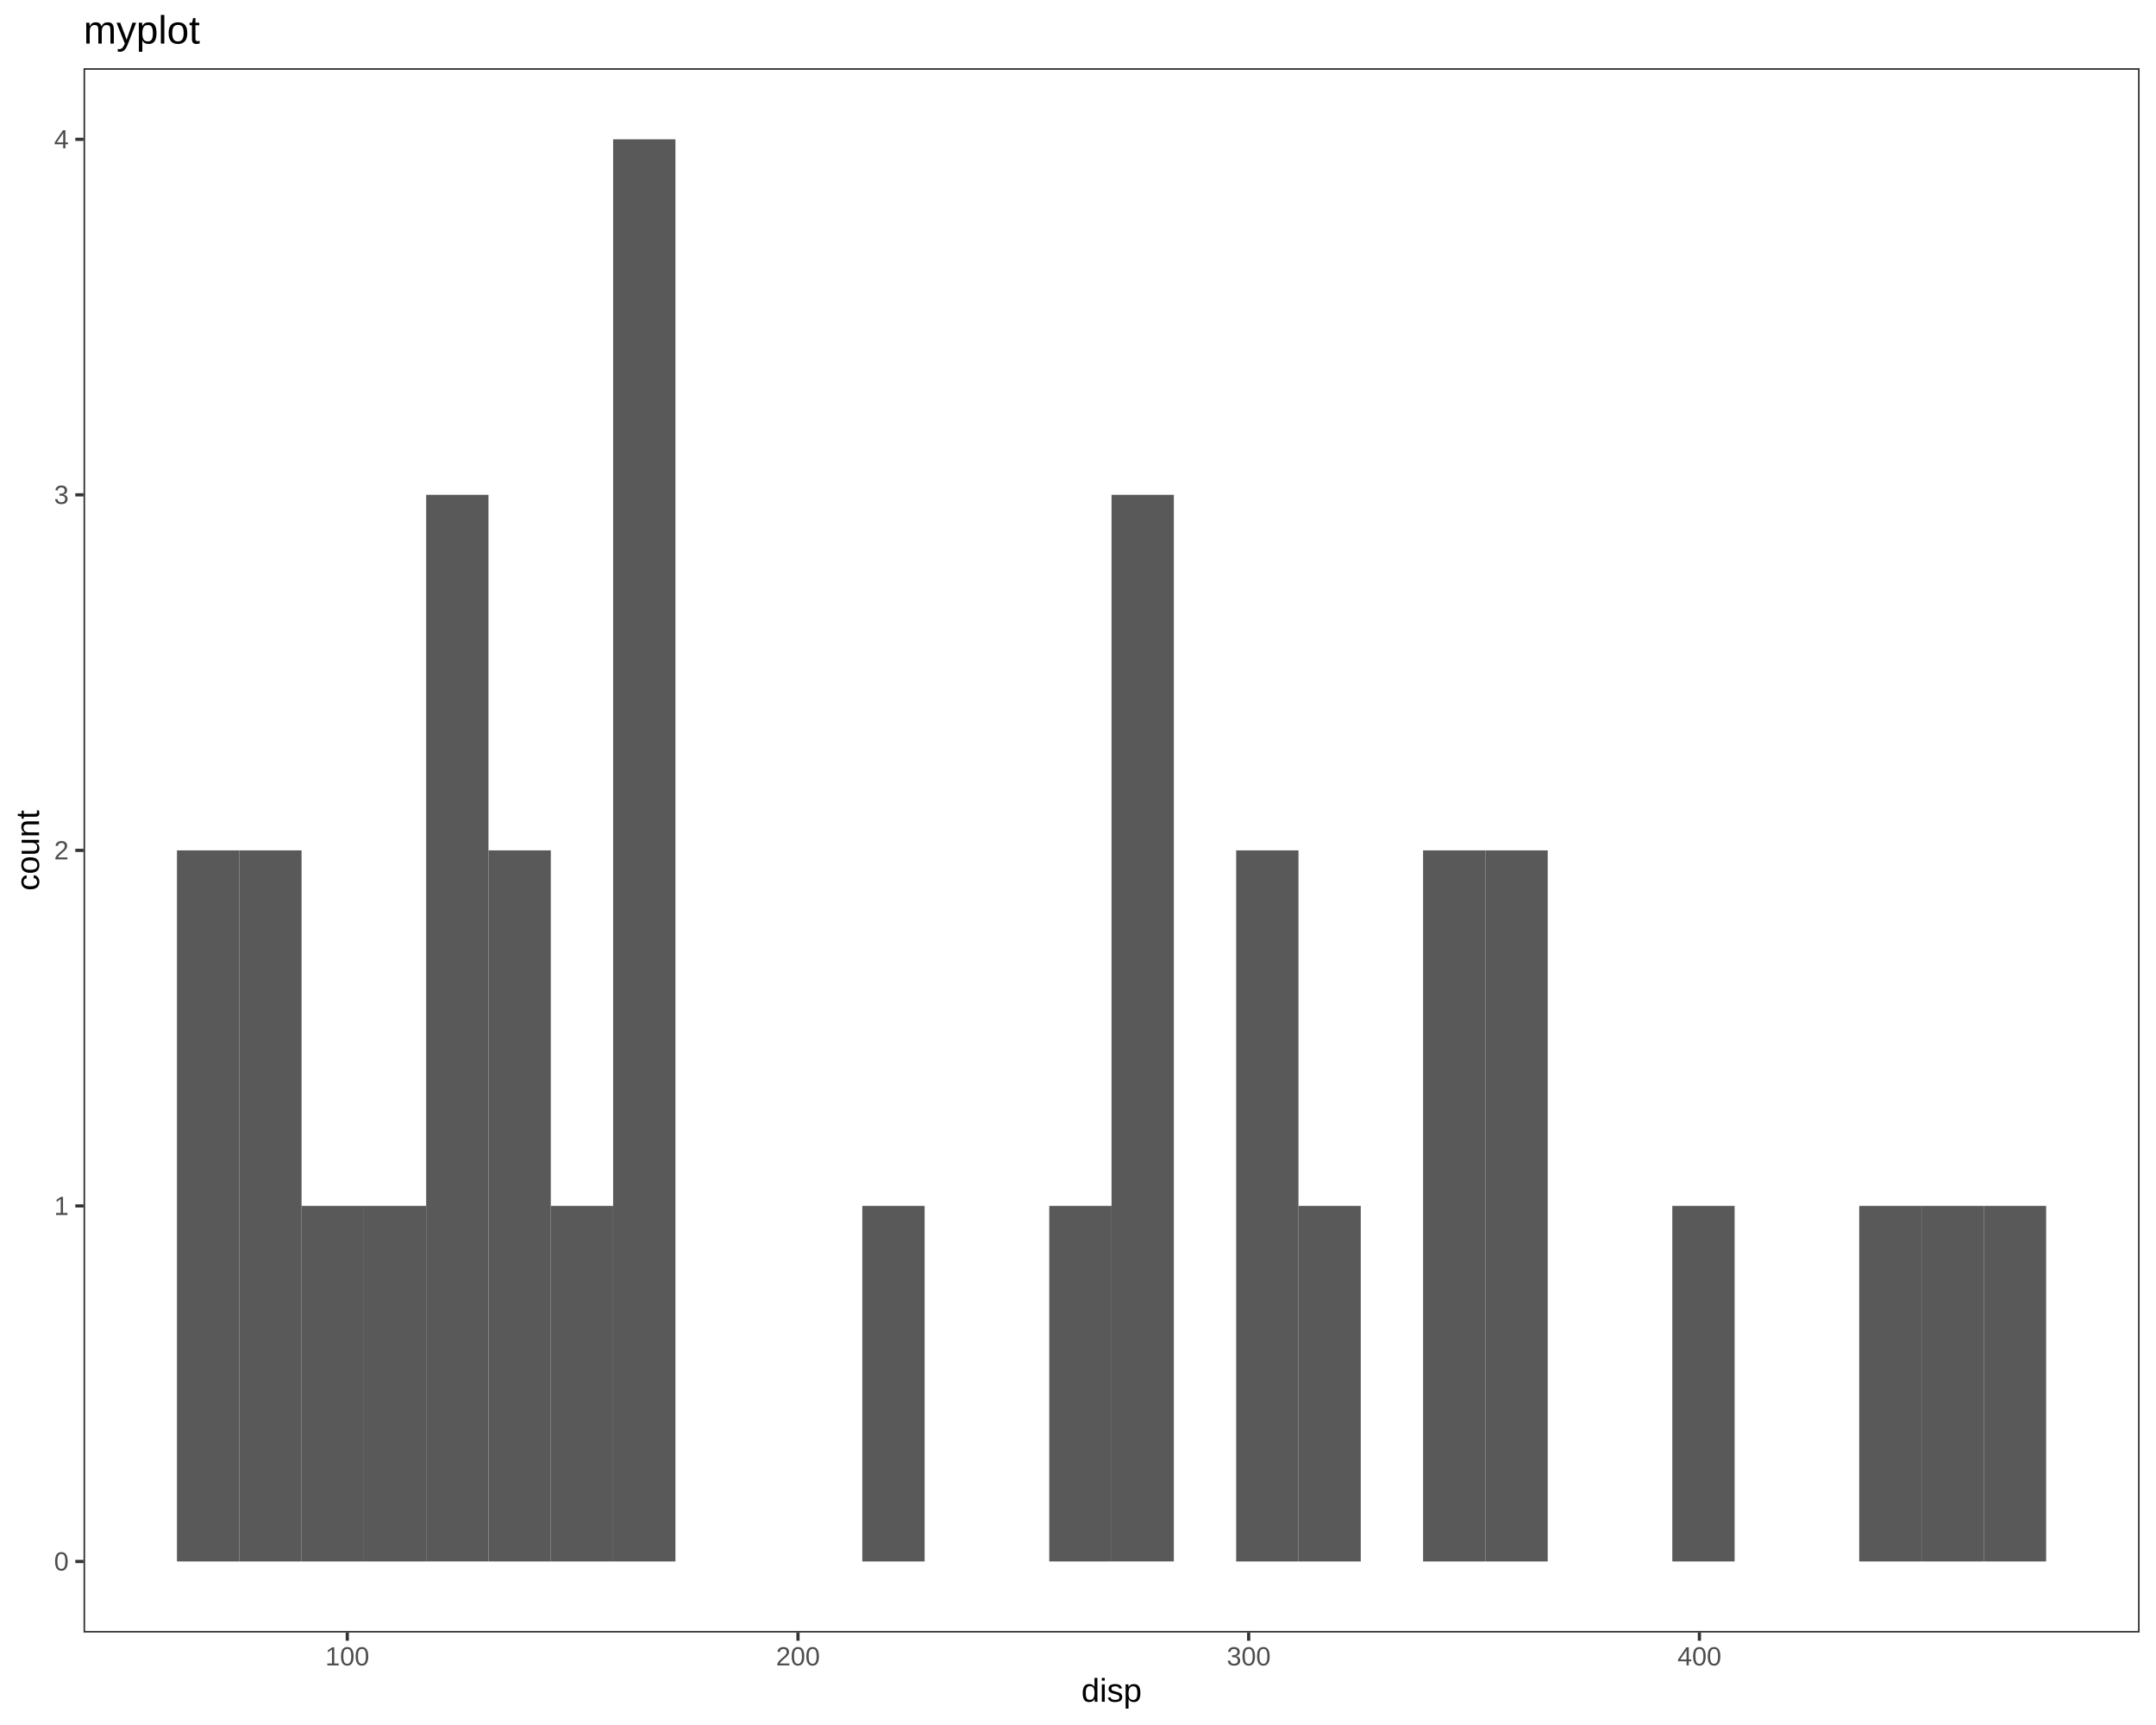
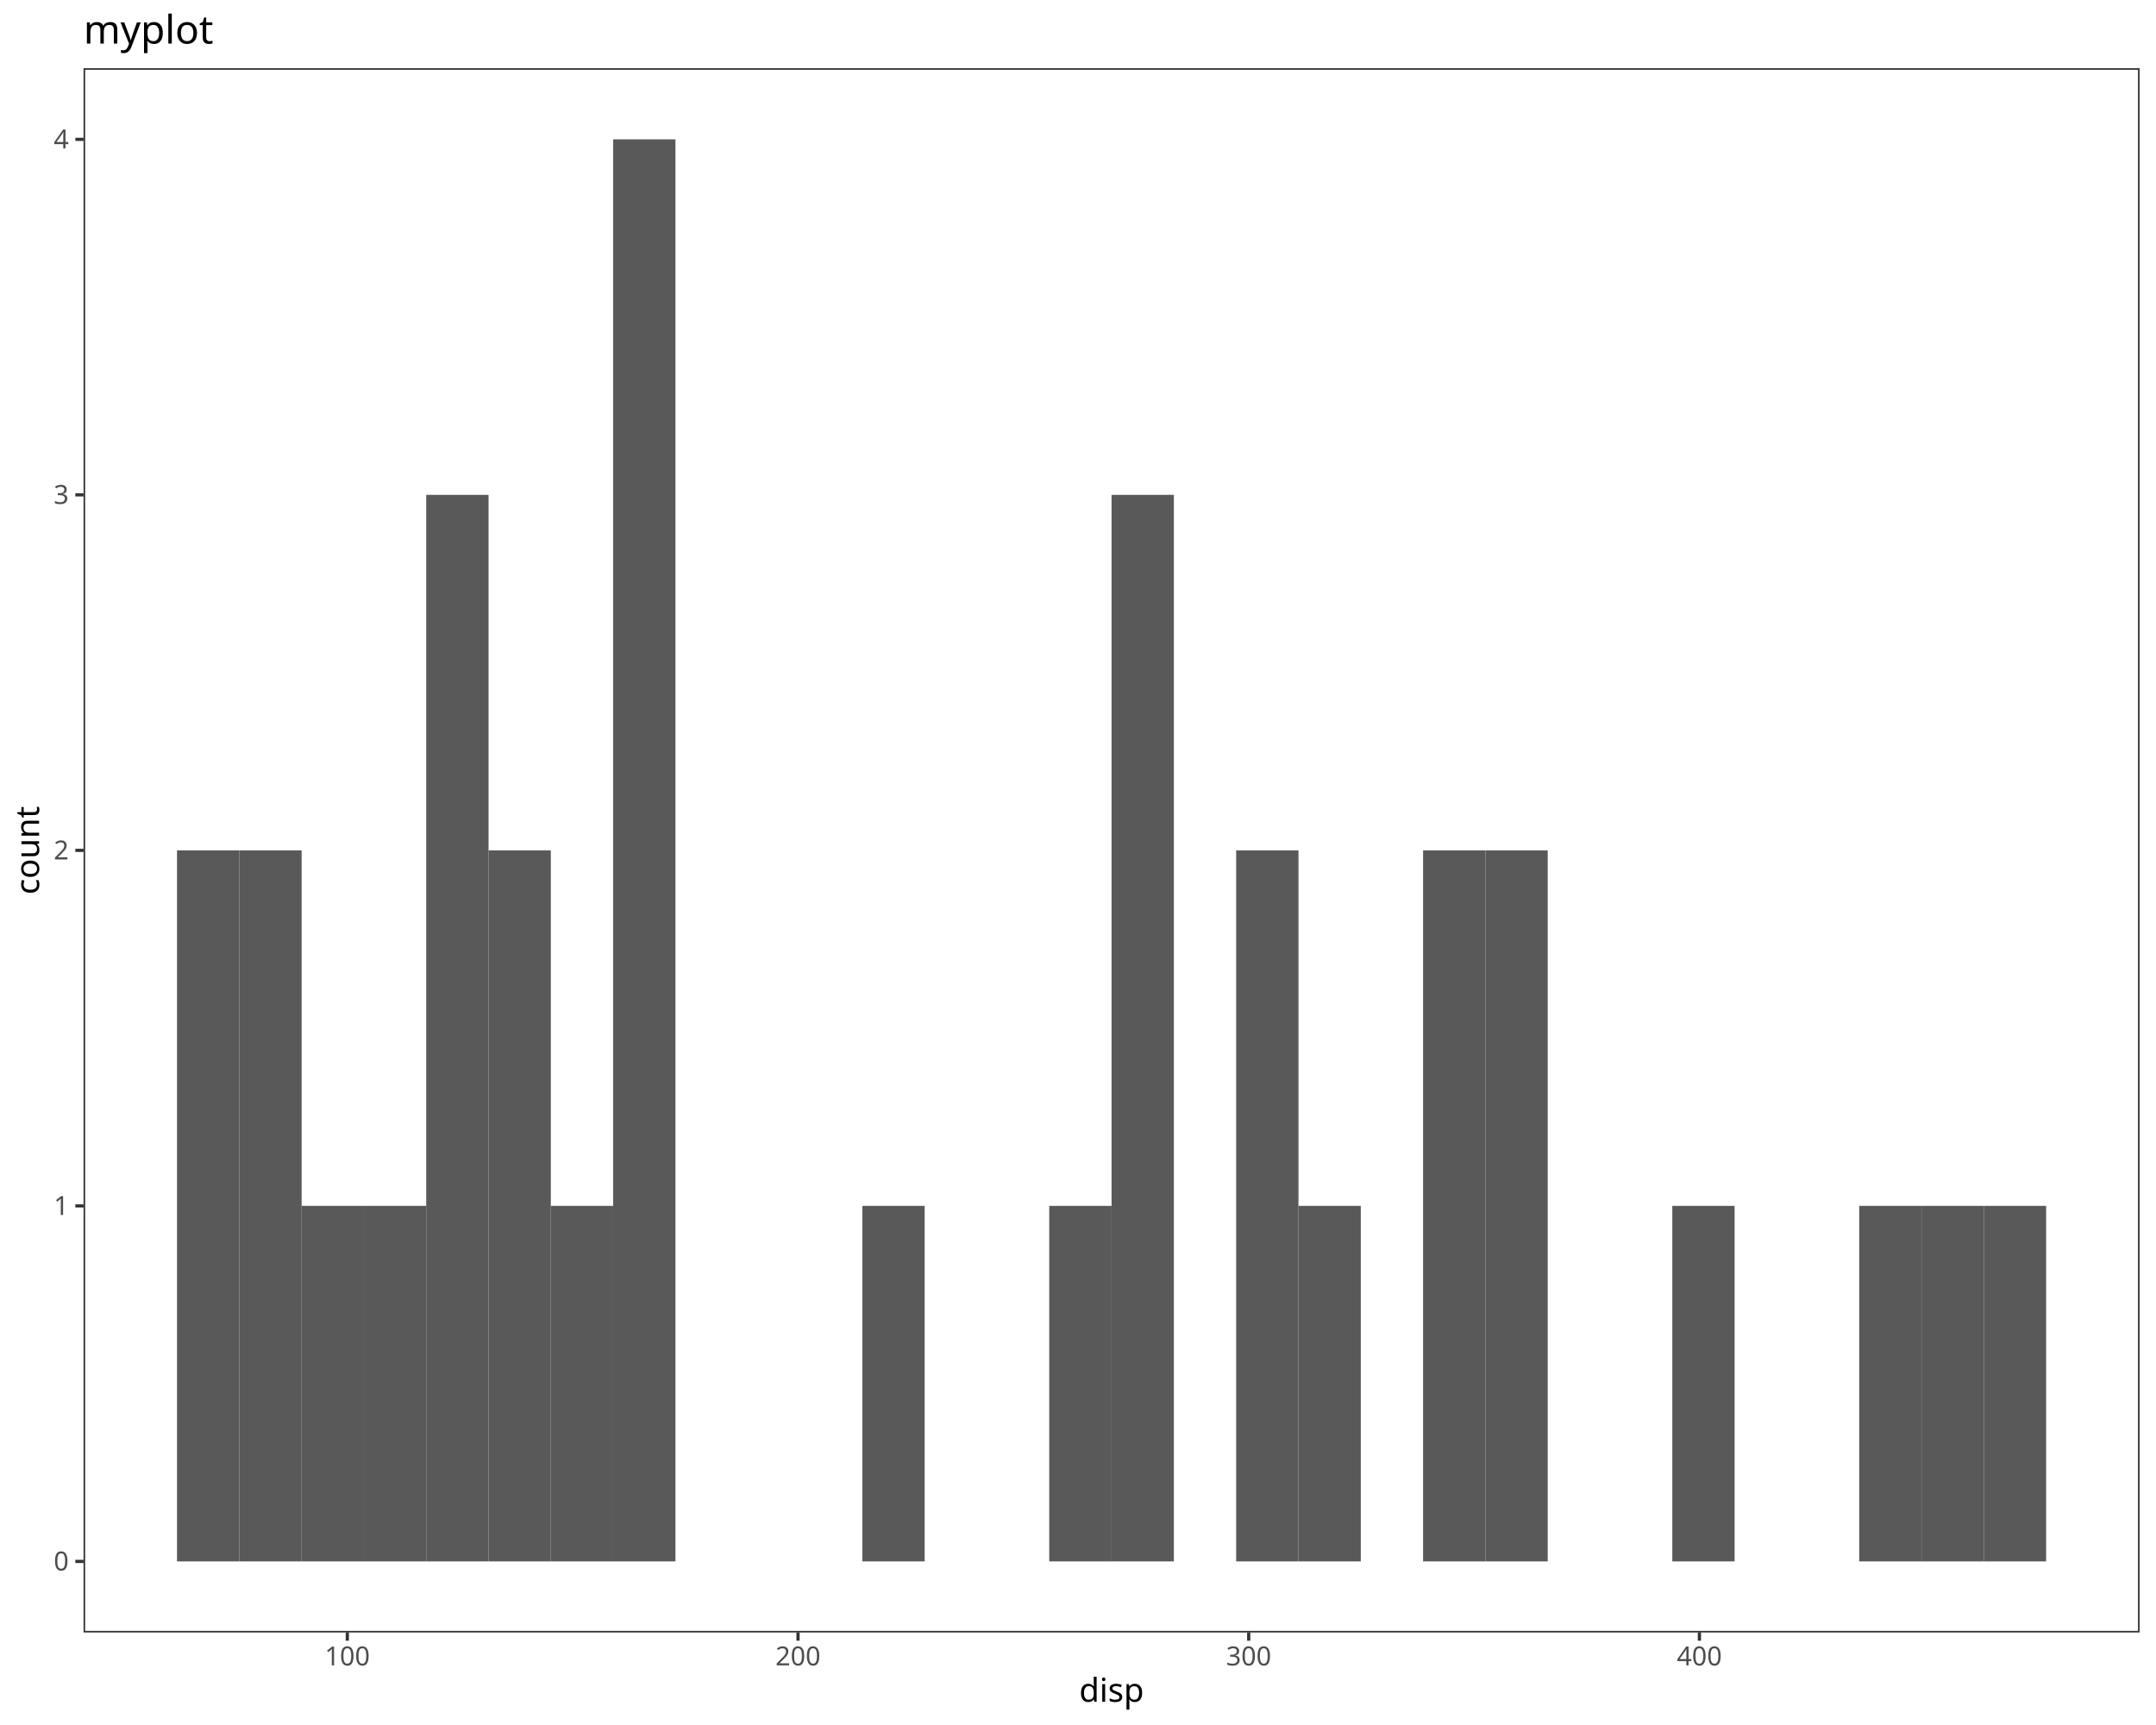
- <svg xmlns="http://www.w3.org/2000/svg" viewBox="0 0 720.00 576.00">
+ <svg xmlns="http://www.w3.org/2000/svg" class="svglite" data-engine-version="2.0" width="720.00pt" height="576.00pt" viewBox="0 0 720.00 576.00">
  <defs>
    <style type="text/css">
-     line, polyline, polygon, path, rect, circle {
+     .svglite line, .svglite polyline, .svglite polygon, .svglite path, .svglite rect, .svglite circle {
      fill: none;
      stroke: #000000;
      stroke-linecap: round;
      stroke-linejoin: round;
      stroke-miterlimit: 10.00;
    }
  </style>
  </defs>
  <rect width="100%" height="100%" style="stroke: none; fill: #FFFFFF;" />
-   <rect x="0.00" y="0.00" width="720.00" height="576.00" style="stroke-width: 1.07; stroke: #FFFFFF; fill: #FFFFFF;" />
  <defs>
-     <clipPath id="cpMjcuODl8NzE0LjUyfDU0NS4xM3wyMi43Nw==">
-       <rect x="27.89" y="22.77" width="686.64" height="522.36" />
-     </clipPath>
-   </defs>
-   <rect x="27.89" y="22.77" width="686.64" height="522.36" style="stroke-width: 1.07; stroke: none; fill: #FFFFFF;" clip-path="url(#cpMjcuODl8NzE0LjUyfDU0NS4xM3wyMi43Nw==)" />
-   <rect x="59.10" y="283.95" width="20.81" height="237.44" style="stroke-width: 1.07; stroke: none; stroke-linecap: square; stroke-linejoin: miter; fill: #595959;" clip-path="url(#cpMjcuODl8NzE0LjUyfDU0NS4xM3wyMi43Nw==)" />
-   <rect x="79.90" y="283.95" width="20.81" height="237.44" style="stroke-width: 1.07; stroke: none; stroke-linecap: square; stroke-linejoin: miter; fill: #595959;" clip-path="url(#cpMjcuODl8NzE0LjUyfDU0NS4xM3wyMi43Nw==)" />
-   <rect x="100.71" y="402.67" width="20.81" height="118.72" style="stroke-width: 1.07; stroke: none; stroke-linecap: square; stroke-linejoin: miter; fill: #595959;" clip-path="url(#cpMjcuODl8NzE0LjUyfDU0NS4xM3wyMi43Nw==)" />
-   <rect x="121.52" y="402.67" width="20.81" height="118.72" style="stroke-width: 1.07; stroke: none; stroke-linecap: square; stroke-linejoin: miter; fill: #595959;" clip-path="url(#cpMjcuODl8NzE0LjUyfDU0NS4xM3wyMi43Nw==)" />
-   <rect x="142.32" y="165.23" width="20.81" height="356.15" style="stroke-width: 1.07; stroke: none; stroke-linecap: square; stroke-linejoin: miter; fill: #595959;" clip-path="url(#cpMjcuODl8NzE0LjUyfDU0NS4xM3wyMi43Nw==)" />
-   <rect x="163.13" y="283.95" width="20.81" height="237.44" style="stroke-width: 1.07; stroke: none; stroke-linecap: square; stroke-linejoin: miter; fill: #595959;" clip-path="url(#cpMjcuODl8NzE0LjUyfDU0NS4xM3wyMi43Nw==)" />
-   <rect x="183.94" y="402.67" width="20.81" height="118.72" style="stroke-width: 1.07; stroke: none; stroke-linecap: square; stroke-linejoin: miter; fill: #595959;" clip-path="url(#cpMjcuODl8NzE0LjUyfDU0NS4xM3wyMi43Nw==)" />
-   <rect x="204.75" y="46.52" width="20.81" height="474.87" style="stroke-width: 1.07; stroke: none; stroke-linecap: square; stroke-linejoin: miter; fill: #595959;" clip-path="url(#cpMjcuODl8NzE0LjUyfDU0NS4xM3wyMi43Nw==)" />
-   <rect x="225.55" y="521.39" width="20.81" height="0.00" style="stroke-width: 1.07; stroke: none; stroke-linecap: square; stroke-linejoin: miter; fill: #595959;" clip-path="url(#cpMjcuODl8NzE0LjUyfDU0NS4xM3wyMi43Nw==)" />
-   <rect x="246.36" y="521.39" width="20.81" height="0.00" style="stroke-width: 1.07; stroke: none; stroke-linecap: square; stroke-linejoin: miter; fill: #595959;" clip-path="url(#cpMjcuODl8NzE0LjUyfDU0NS4xM3wyMi43Nw==)" />
-   <rect x="267.17" y="521.39" width="20.81" height="0.00" style="stroke-width: 1.07; stroke: none; stroke-linecap: square; stroke-linejoin: miter; fill: #595959;" clip-path="url(#cpMjcuODl8NzE0LjUyfDU0NS4xM3wyMi43Nw==)" />
-   <rect x="287.97" y="402.67" width="20.81" height="118.72" style="stroke-width: 1.07; stroke: none; stroke-linecap: square; stroke-linejoin: miter; fill: #595959;" clip-path="url(#cpMjcuODl8NzE0LjUyfDU0NS4xM3wyMi43Nw==)" />
-   <rect x="308.78" y="521.39" width="20.81" height="0.00" style="stroke-width: 1.07; stroke: none; stroke-linecap: square; stroke-linejoin: miter; fill: #595959;" clip-path="url(#cpMjcuODl8NzE0LjUyfDU0NS4xM3wyMi43Nw==)" />
-   <rect x="329.59" y="521.39" width="20.81" height="0.00" style="stroke-width: 1.07; stroke: none; stroke-linecap: square; stroke-linejoin: miter; fill: #595959;" clip-path="url(#cpMjcuODl8NzE0LjUyfDU0NS4xM3wyMi43Nw==)" />
-   <rect x="350.40" y="402.67" width="20.81" height="118.72" style="stroke-width: 1.07; stroke: none; stroke-linecap: square; stroke-linejoin: miter; fill: #595959;" clip-path="url(#cpMjcuODl8NzE0LjUyfDU0NS4xM3wyMi43Nw==)" />
-   <rect x="371.20" y="165.23" width="20.81" height="356.15" style="stroke-width: 1.07; stroke: none; stroke-linecap: square; stroke-linejoin: miter; fill: #595959;" clip-path="url(#cpMjcuODl8NzE0LjUyfDU0NS4xM3wyMi43Nw==)" />
-   <rect x="392.01" y="521.39" width="20.81" height="0.00" style="stroke-width: 1.07; stroke: none; stroke-linecap: square; stroke-linejoin: miter; fill: #595959;" clip-path="url(#cpMjcuODl8NzE0LjUyfDU0NS4xM3wyMi43Nw==)" />
-   <rect x="412.82" y="283.95" width="20.81" height="237.44" style="stroke-width: 1.07; stroke: none; stroke-linecap: square; stroke-linejoin: miter; fill: #595959;" clip-path="url(#cpMjcuODl8NzE0LjUyfDU0NS4xM3wyMi43Nw==)" />
-   <rect x="433.62" y="402.67" width="20.81" height="118.72" style="stroke-width: 1.07; stroke: none; stroke-linecap: square; stroke-linejoin: miter; fill: #595959;" clip-path="url(#cpMjcuODl8NzE0LjUyfDU0NS4xM3wyMi43Nw==)" />
-   <rect x="454.43" y="521.39" width="20.81" height="0.00" style="stroke-width: 1.07; stroke: none; stroke-linecap: square; stroke-linejoin: miter; fill: #595959;" clip-path="url(#cpMjcuODl8NzE0LjUyfDU0NS4xM3wyMi43Nw==)" />
-   <rect x="475.24" y="283.95" width="20.81" height="237.44" style="stroke-width: 1.07; stroke: none; stroke-linecap: square; stroke-linejoin: miter; fill: #595959;" clip-path="url(#cpMjcuODl8NzE0LjUyfDU0NS4xM3wyMi43Nw==)" />
-   <rect x="496.05" y="283.95" width="20.81" height="237.44" style="stroke-width: 1.07; stroke: none; stroke-linecap: square; stroke-linejoin: miter; fill: #595959;" clip-path="url(#cpMjcuODl8NzE0LjUyfDU0NS4xM3wyMi43Nw==)" />
-   <rect x="516.85" y="521.39" width="20.81" height="0.00" style="stroke-width: 1.07; stroke: none; stroke-linecap: square; stroke-linejoin: miter; fill: #595959;" clip-path="url(#cpMjcuODl8NzE0LjUyfDU0NS4xM3wyMi43Nw==)" />
-   <rect x="537.66" y="521.39" width="20.81" height="0.00" style="stroke-width: 1.07; stroke: none; stroke-linecap: square; stroke-linejoin: miter; fill: #595959;" clip-path="url(#cpMjcuODl8NzE0LjUyfDU0NS4xM3wyMi43Nw==)" />
-   <rect x="558.47" y="402.67" width="20.81" height="118.72" style="stroke-width: 1.07; stroke: none; stroke-linecap: square; stroke-linejoin: miter; fill: #595959;" clip-path="url(#cpMjcuODl8NzE0LjUyfDU0NS4xM3wyMi43Nw==)" />
-   <rect x="579.27" y="521.39" width="20.81" height="0.00" style="stroke-width: 1.07; stroke: none; stroke-linecap: square; stroke-linejoin: miter; fill: #595959;" clip-path="url(#cpMjcuODl8NzE0LjUyfDU0NS4xM3wyMi43Nw==)" />
-   <rect x="600.08" y="521.39" width="20.81" height="0.00" style="stroke-width: 1.07; stroke: none; stroke-linecap: square; stroke-linejoin: miter; fill: #595959;" clip-path="url(#cpMjcuODl8NzE0LjUyfDU0NS4xM3wyMi43Nw==)" />
-   <rect x="620.89" y="402.67" width="20.81" height="118.72" style="stroke-width: 1.07; stroke: none; stroke-linecap: square; stroke-linejoin: miter; fill: #595959;" clip-path="url(#cpMjcuODl8NzE0LjUyfDU0NS4xM3wyMi43Nw==)" />
-   <rect x="641.70" y="402.67" width="20.81" height="118.72" style="stroke-width: 1.07; stroke: none; stroke-linecap: square; stroke-linejoin: miter; fill: #595959;" clip-path="url(#cpMjcuODl8NzE0LjUyfDU0NS4xM3wyMi43Nw==)" />
-   <rect x="662.50" y="402.67" width="20.81" height="118.72" style="stroke-width: 1.07; stroke: none; stroke-linecap: square; stroke-linejoin: miter; fill: #595959;" clip-path="url(#cpMjcuODl8NzE0LjUyfDU0NS4xM3wyMi43Nw==)" />
-   <rect x="27.89" y="22.77" width="686.64" height="522.36" style="stroke-width: 1.07; stroke: #333333;" clip-path="url(#cpMjcuODl8NzE0LjUyfDU0NS4xM3wyMi43Nw==)" />
-   <defs>
-     <clipPath id="cpMC4wMHw3MjAuMDB8NTc2LjAwfDAuMDA=">
+     <clipPath id="cpMC4wMHw3MjAuMDB8MC4wMHw1NzYuMDA=">
      <rect x="0.00" y="0.00" width="720.00" height="576.00" />
    </clipPath>
  </defs>
-   <g clip-path="url(#cpMC4wMHw3MjAuMDB8NTc2LjAwfDAuMDA=)">
-     <text x="18.06" y="524.41" style="font-size: 8.80px; fill: #4D4D4D; font-family: Liberation Sans;" textLength="4.89px" lengthAdjust="spacingAndGlyphs">0</text>
+   <g clip-path="url(#cpMC4wMHw3MjAuMDB8MC4wMHw1NzYuMDA=)">
+     <rect x="0.00" y="0.00" width="720.00" height="576.00" style="stroke-width: 1.07; stroke: #FFFFFF; fill: #FFFFFF;" />
  </g>
-   <g clip-path="url(#cpMC4wMHw3MjAuMDB8NTc2LjAwfDAuMDA=)">
-     <text x="18.06" y="405.69" style="font-size: 8.80px; fill: #4D4D4D; font-family: Liberation Sans;" textLength="4.89px" lengthAdjust="spacingAndGlyphs">1</text>
+   <defs>
+     <clipPath id="cpMjcuOTB8NzE0LjUyfDIyLjc4fDU0NS4xMQ==">
+       <rect x="27.90" y="22.78" width="686.62" height="522.33" />
+     </clipPath>
+   </defs>
+   <g clip-path="url(#cpMjcuOTB8NzE0LjUyfDIyLjc4fDU0NS4xMQ==)">
+     <rect x="27.90" y="22.78" width="686.62" height="522.33" style="stroke-width: 1.07; stroke: none; fill: #FFFFFF;" />
+     <rect x="59.11" y="283.95" width="20.81" height="237.42" style="stroke-width: 1.07; stroke: none; stroke-linecap: square; stroke-linejoin: miter; fill: #595959;" />
+     <rect x="79.92" y="283.95" width="20.81" height="237.42" style="stroke-width: 1.07; stroke: none; stroke-linecap: square; stroke-linejoin: miter; fill: #595959;" />
+     <rect x="100.72" y="402.66" width="20.81" height="118.71" style="stroke-width: 1.07; stroke: none; stroke-linecap: square; stroke-linejoin: miter; fill: #595959;" />
+     <rect x="121.53" y="402.66" width="20.81" height="118.71" style="stroke-width: 1.07; stroke: none; stroke-linecap: square; stroke-linejoin: miter; fill: #595959;" />
+     <rect x="142.34" y="165.24" width="20.81" height="356.13" style="stroke-width: 1.07; stroke: none; stroke-linecap: square; stroke-linejoin: miter; fill: #595959;" />
+     <rect x="163.14" y="283.95" width="20.81" height="237.42" style="stroke-width: 1.07; stroke: none; stroke-linecap: square; stroke-linejoin: miter; fill: #595959;" />
+     <rect x="183.95" y="402.66" width="20.81" height="118.71" style="stroke-width: 1.07; stroke: none; stroke-linecap: square; stroke-linejoin: miter; fill: #595959;" />
+     <rect x="204.76" y="46.53" width="20.81" height="474.84" style="stroke-width: 1.07; stroke: none; stroke-linecap: square; stroke-linejoin: miter; fill: #595959;" />
+     <rect x="225.56" y="521.37" width="20.81" height="0.00" style="stroke-width: 1.07; stroke: none; stroke-linecap: square; stroke-linejoin: miter; fill: #595959;" />
+     <rect x="246.37" y="521.37" width="20.81" height="0.00" style="stroke-width: 1.07; stroke: none; stroke-linecap: square; stroke-linejoin: miter; fill: #595959;" />
+     <rect x="267.18" y="521.37" width="20.81" height="0.00" style="stroke-width: 1.07; stroke: none; stroke-linecap: square; stroke-linejoin: miter; fill: #595959;" />
+     <rect x="287.98" y="402.66" width="20.81" height="118.71" style="stroke-width: 1.07; stroke: none; stroke-linecap: square; stroke-linejoin: miter; fill: #595959;" />
+     <rect x="308.79" y="521.37" width="20.81" height="0.00" style="stroke-width: 1.07; stroke: none; stroke-linecap: square; stroke-linejoin: miter; fill: #595959;" />
+     <rect x="329.60" y="521.37" width="20.81" height="0.00" style="stroke-width: 1.07; stroke: none; stroke-linecap: square; stroke-linejoin: miter; fill: #595959;" />
+     <rect x="350.40" y="402.66" width="20.81" height="118.71" style="stroke-width: 1.07; stroke: none; stroke-linecap: square; stroke-linejoin: miter; fill: #595959;" />
+     <rect x="371.21" y="165.24" width="20.81" height="356.13" style="stroke-width: 1.07; stroke: none; stroke-linecap: square; stroke-linejoin: miter; fill: #595959;" />
+     <rect x="392.02" y="521.37" width="20.81" height="0.00" style="stroke-width: 1.07; stroke: none; stroke-linecap: square; stroke-linejoin: miter; fill: #595959;" />
+     <rect x="412.82" y="283.95" width="20.81" height="237.42" style="stroke-width: 1.07; stroke: none; stroke-linecap: square; stroke-linejoin: miter; fill: #595959;" />
+     <rect x="433.63" y="402.66" width="20.81" height="118.71" style="stroke-width: 1.07; stroke: none; stroke-linecap: square; stroke-linejoin: miter; fill: #595959;" />
+     <rect x="454.44" y="521.37" width="20.81" height="0.00" style="stroke-width: 1.07; stroke: none; stroke-linecap: square; stroke-linejoin: miter; fill: #595959;" />
+     <rect x="475.24" y="283.95" width="20.81" height="237.42" style="stroke-width: 1.07; stroke: none; stroke-linecap: square; stroke-linejoin: miter; fill: #595959;" />
+     <rect x="496.05" y="283.95" width="20.81" height="237.42" style="stroke-width: 1.07; stroke: none; stroke-linecap: square; stroke-linejoin: miter; fill: #595959;" />
+     <rect x="516.86" y="521.37" width="20.81" height="0.00" style="stroke-width: 1.07; stroke: none; stroke-linecap: square; stroke-linejoin: miter; fill: #595959;" />
+     <rect x="537.66" y="521.37" width="20.81" height="0.00" style="stroke-width: 1.07; stroke: none; stroke-linecap: square; stroke-linejoin: miter; fill: #595959;" />
+     <rect x="558.47" y="402.66" width="20.81" height="118.71" style="stroke-width: 1.07; stroke: none; stroke-linecap: square; stroke-linejoin: miter; fill: #595959;" />
+     <rect x="579.28" y="521.37" width="20.81" height="0.00" style="stroke-width: 1.07; stroke: none; stroke-linecap: square; stroke-linejoin: miter; fill: #595959;" />
+     <rect x="600.08" y="521.37" width="20.81" height="0.00" style="stroke-width: 1.07; stroke: none; stroke-linecap: square; stroke-linejoin: miter; fill: #595959;" />
+     <rect x="620.89" y="402.66" width="20.81" height="118.71" style="stroke-width: 1.07; stroke: none; stroke-linecap: square; stroke-linejoin: miter; fill: #595959;" />
+     <rect x="641.70" y="402.66" width="20.81" height="118.71" style="stroke-width: 1.07; stroke: none; stroke-linecap: square; stroke-linejoin: miter; fill: #595959;" />
+     <rect x="662.50" y="402.66" width="20.81" height="118.71" style="stroke-width: 1.07; stroke: none; stroke-linecap: square; stroke-linejoin: miter; fill: #595959;" />
+     <rect x="27.90" y="22.78" width="686.62" height="522.33" style="stroke-width: 1.07; stroke: #333333;" />
  </g>
-   <g clip-path="url(#cpMC4wMHw3MjAuMDB8NTc2LjAwfDAuMDA=)">
-     <text x="18.06" y="286.97" style="font-size: 8.80px; fill: #4D4D4D; font-family: Liberation Sans;" textLength="4.89px" lengthAdjust="spacingAndGlyphs">2</text>
-   </g>
-   <g clip-path="url(#cpMC4wMHw3MjAuMDB8NTc2LjAwfDAuMDA=)">
-     <text x="18.06" y="168.26" style="font-size: 8.80px; fill: #4D4D4D; font-family: Liberation Sans;" textLength="4.89px" lengthAdjust="spacingAndGlyphs">3</text>
-   </g>
-   <g clip-path="url(#cpMC4wMHw3MjAuMDB8NTc2LjAwfDAuMDA=)">
-     <text x="18.06" y="49.54" style="font-size: 8.80px; fill: #4D4D4D; font-family: Liberation Sans;" textLength="4.89px" lengthAdjust="spacingAndGlyphs">4</text>
-   </g>
-   <polyline points="25.15,521.39 27.89,521.39 " style="stroke-width: 1.07; stroke: #333333; stroke-linecap: butt;" clip-path="url(#cpMC4wMHw3MjAuMDB8NTc2LjAwfDAuMDA=)" />
-   <polyline points="25.15,402.67 27.89,402.67 " style="stroke-width: 1.07; stroke: #333333; stroke-linecap: butt;" clip-path="url(#cpMC4wMHw3MjAuMDB8NTc2LjAwfDAuMDA=)" />
-   <polyline points="25.15,283.95 27.89,283.95 " style="stroke-width: 1.07; stroke: #333333; stroke-linecap: butt;" clip-path="url(#cpMC4wMHw3MjAuMDB8NTc2LjAwfDAuMDA=)" />
-   <polyline points="25.15,165.23 27.89,165.23 " style="stroke-width: 1.07; stroke: #333333; stroke-linecap: butt;" clip-path="url(#cpMC4wMHw3MjAuMDB8NTc2LjAwfDAuMDA=)" />
-   <polyline points="25.15,46.52 27.89,46.52 " style="stroke-width: 1.07; stroke: #333333; stroke-linecap: butt;" clip-path="url(#cpMC4wMHw3MjAuMDB8NTc2LjAwfDAuMDA=)" />
-   <polyline points="115.98,547.87 115.98,545.13 " style="stroke-width: 1.07; stroke: #333333; stroke-linecap: butt;" clip-path="url(#cpMC4wMHw3MjAuMDB8NTc2LjAwfDAuMDA=)" />
-   <polyline points="266.49,547.87 266.49,545.13 " style="stroke-width: 1.07; stroke: #333333; stroke-linecap: butt;" clip-path="url(#cpMC4wMHw3MjAuMDB8NTc2LjAwfDAuMDA=)" />
-   <polyline points="417.00,547.87 417.00,545.13 " style="stroke-width: 1.07; stroke: #333333; stroke-linecap: butt;" clip-path="url(#cpMC4wMHw3MjAuMDB8NTc2LjAwfDAuMDA=)" />
-   <polyline points="567.52,547.87 567.52,545.13 " style="stroke-width: 1.07; stroke: #333333; stroke-linecap: butt;" clip-path="url(#cpMC4wMHw3MjAuMDB8NTc2LjAwfDAuMDA=)" />
-   <g clip-path="url(#cpMC4wMHw3MjAuMDB8NTc2LjAwfDAuMDA=)">
-     <text x="108.64" y="556.11" style="font-size: 8.80px; fill: #4D4D4D; font-family: Liberation Sans;" textLength="14.67px" lengthAdjust="spacingAndGlyphs">100</text>
-   </g>
-   <g clip-path="url(#cpMC4wMHw3MjAuMDB8NTc2LjAwfDAuMDA=)">
-     <text x="259.15" y="556.11" style="font-size: 8.80px; fill: #4D4D4D; font-family: Liberation Sans;" textLength="14.67px" lengthAdjust="spacingAndGlyphs">200</text>
-   </g>
-   <g clip-path="url(#cpMC4wMHw3MjAuMDB8NTc2LjAwfDAuMDA=)">
-     <text x="409.67" y="556.11" style="font-size: 8.80px; fill: #4D4D4D; font-family: Liberation Sans;" textLength="14.67px" lengthAdjust="spacingAndGlyphs">300</text>
-   </g>
-   <g clip-path="url(#cpMC4wMHw3MjAuMDB8NTc2LjAwfDAuMDA=)">
-     <text x="560.18" y="556.11" style="font-size: 8.80px; fill: #4D4D4D; font-family: Liberation Sans;" textLength="14.67px" lengthAdjust="spacingAndGlyphs">400</text>
-   </g>
-   <g clip-path="url(#cpMC4wMHw3MjAuMDB8NTc2LjAwfDAuMDA=)">
-     <text x="361.11" y="568.24" style="font-size: 11.00px; font-family: Liberation Sans;" textLength="20.19px" lengthAdjust="spacingAndGlyphs">disp</text>
-   </g>
-   <g clip-path="url(#cpMC4wMHw3MjAuMDB8NTc2LjAwfDAuMDA=)">
-     <text transform="translate(13.04,297.42) rotate(-90)" style="font-size: 11.00px; font-family: Liberation Sans;" textLength="26.94px" lengthAdjust="spacingAndGlyphs">count</text>
-   </g>
-   <g clip-path="url(#cpMC4wMHw3MjAuMDB8NTc2LjAwfDAuMDA=)">
-     <text x="27.89" y="14.56" style="font-size: 13.20px; font-family: Liberation Sans;" textLength="38.83px" lengthAdjust="spacingAndGlyphs">myplot</text>
+   <g clip-path="url(#cpMC4wMHw3MjAuMDB8MC4wMHw1NzYuMDA=)">
+     <text x="22.97" y="524.40" text-anchor="end" style="font-size: 8.80px; fill: #4D4D4D; font-family: sans;" textLength="4.89px" lengthAdjust="spacingAndGlyphs">0</text>
+     <text x="22.97" y="405.69" text-anchor="end" style="font-size: 8.80px; fill: #4D4D4D; font-family: sans;" textLength="4.89px" lengthAdjust="spacingAndGlyphs">1</text>
+     <text x="22.97" y="286.98" text-anchor="end" style="font-size: 8.80px; fill: #4D4D4D; font-family: sans;" textLength="4.89px" lengthAdjust="spacingAndGlyphs">2</text>
+     <text x="22.97" y="168.26" text-anchor="end" style="font-size: 8.80px; fill: #4D4D4D; font-family: sans;" textLength="4.89px" lengthAdjust="spacingAndGlyphs">3</text>
+     <text x="22.97" y="49.55" text-anchor="end" style="font-size: 8.80px; fill: #4D4D4D; font-family: sans;" textLength="4.89px" lengthAdjust="spacingAndGlyphs">4</text>
+     <polyline points="25.16,521.37 27.90,521.37 " style="stroke-width: 1.07; stroke: #333333; stroke-linecap: butt;" />
+     <polyline points="25.16,402.66 27.90,402.66 " style="stroke-width: 1.07; stroke: #333333; stroke-linecap: butt;" />
+     <polyline points="25.16,283.95 27.90,283.95 " style="stroke-width: 1.07; stroke: #333333; stroke-linecap: butt;" />
+     <polyline points="25.16,165.24 27.90,165.24 " style="stroke-width: 1.07; stroke: #333333; stroke-linecap: butt;" />
+     <polyline points="25.16,46.53 27.90,46.53 " style="stroke-width: 1.07; stroke: #333333; stroke-linecap: butt;" />
+     <polyline points="115.99,547.85 115.99,545.11 " style="stroke-width: 1.07; stroke: #333333; stroke-linecap: butt;" />
+     <polyline points="266.50,547.85 266.50,545.11 " style="stroke-width: 1.07; stroke: #333333; stroke-linecap: butt;" />
+     <polyline points="417.01,547.85 417.01,545.11 " style="stroke-width: 1.07; stroke: #333333; stroke-linecap: butt;" />
+     <polyline points="567.52,547.85 567.52,545.11 " style="stroke-width: 1.07; stroke: #333333; stroke-linecap: butt;" />
+     <text x="115.99" y="556.10" text-anchor="middle" style="font-size: 8.80px; fill: #4D4D4D; font-family: sans;" textLength="14.68px" lengthAdjust="spacingAndGlyphs">100</text>
+     <text x="266.50" y="556.10" text-anchor="middle" style="font-size: 8.80px; fill: #4D4D4D; font-family: sans;" textLength="14.68px" lengthAdjust="spacingAndGlyphs">200</text>
+     <text x="417.01" y="556.10" text-anchor="middle" style="font-size: 8.80px; fill: #4D4D4D; font-family: sans;" textLength="14.68px" lengthAdjust="spacingAndGlyphs">300</text>
+     <text x="567.52" y="556.10" text-anchor="middle" style="font-size: 8.80px; fill: #4D4D4D; font-family: sans;" textLength="14.68px" lengthAdjust="spacingAndGlyphs">400</text>
+     <text x="371.21" y="568.24" text-anchor="middle" style="font-size: 11.00px; font-family: sans;" textLength="20.18px" lengthAdjust="spacingAndGlyphs">disp</text>
+     <text transform="translate(13.05,283.95) rotate(-90)" text-anchor="middle" style="font-size: 11.00px; font-family: sans;" textLength="26.91px" lengthAdjust="spacingAndGlyphs">count</text>
+     <text x="27.90" y="14.56" style="font-size: 13.20px; font-family: sans;" textLength="38.89px" lengthAdjust="spacingAndGlyphs">myplot</text>
  </g>
</svg>
